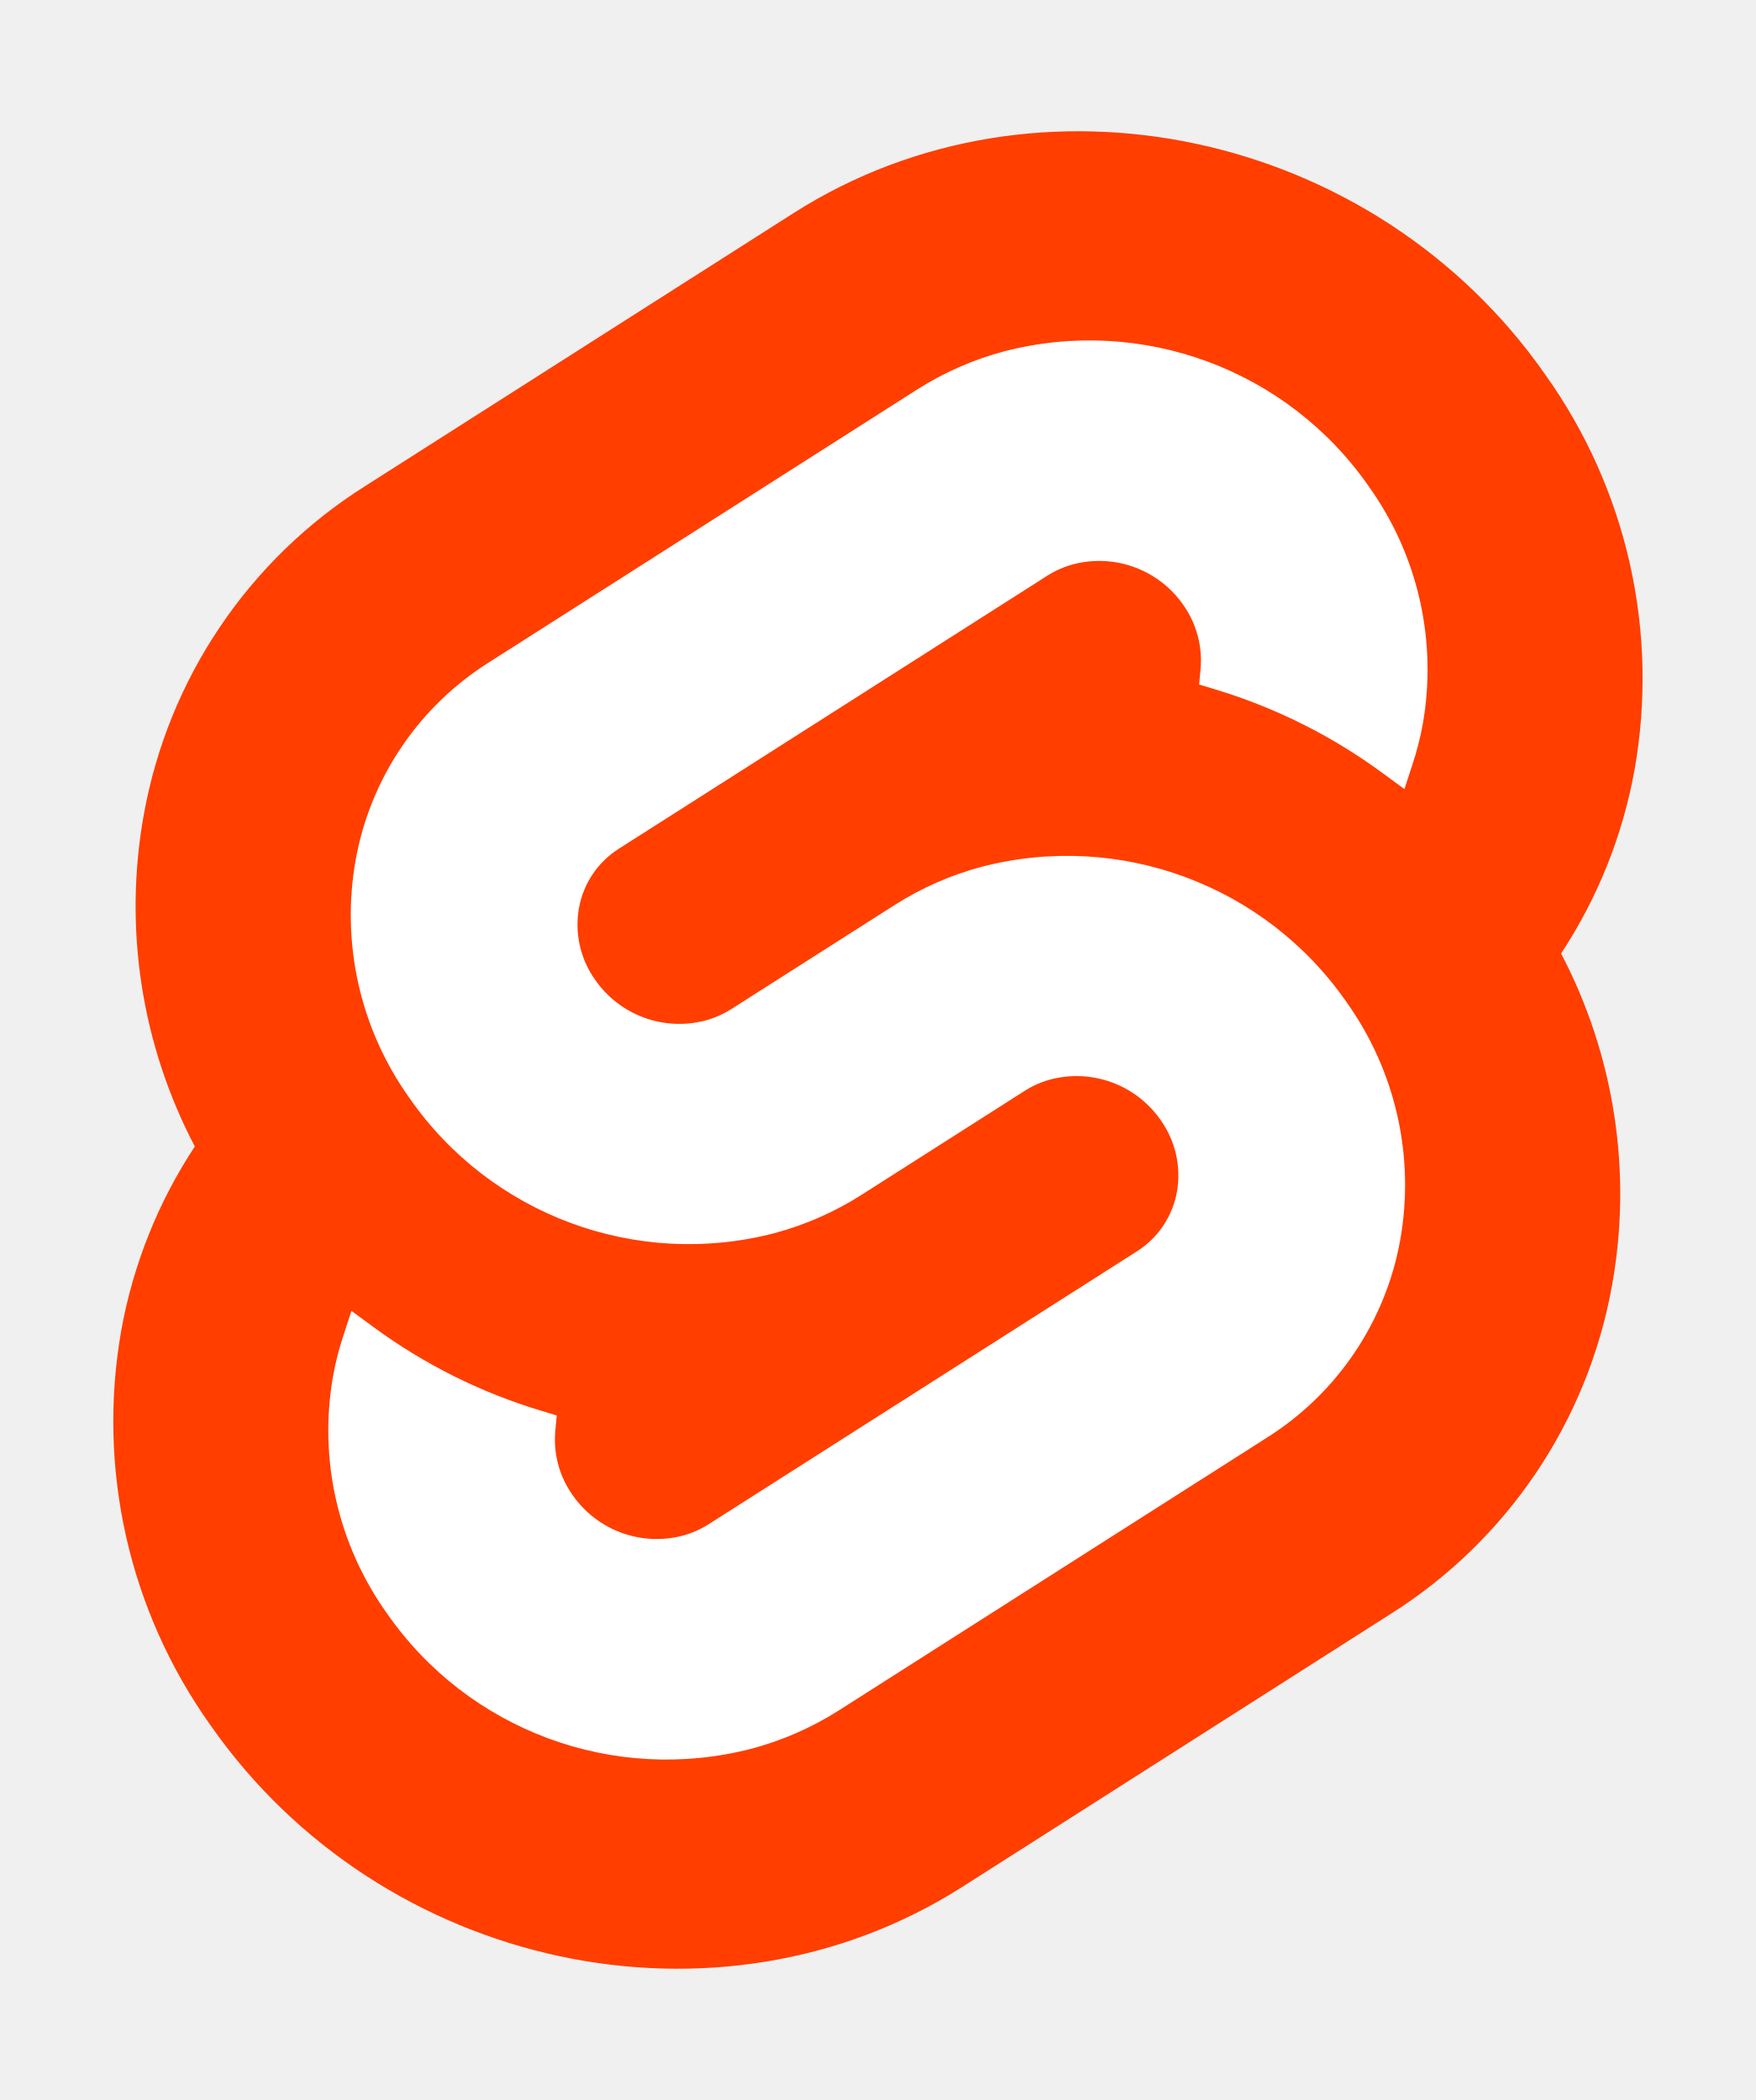
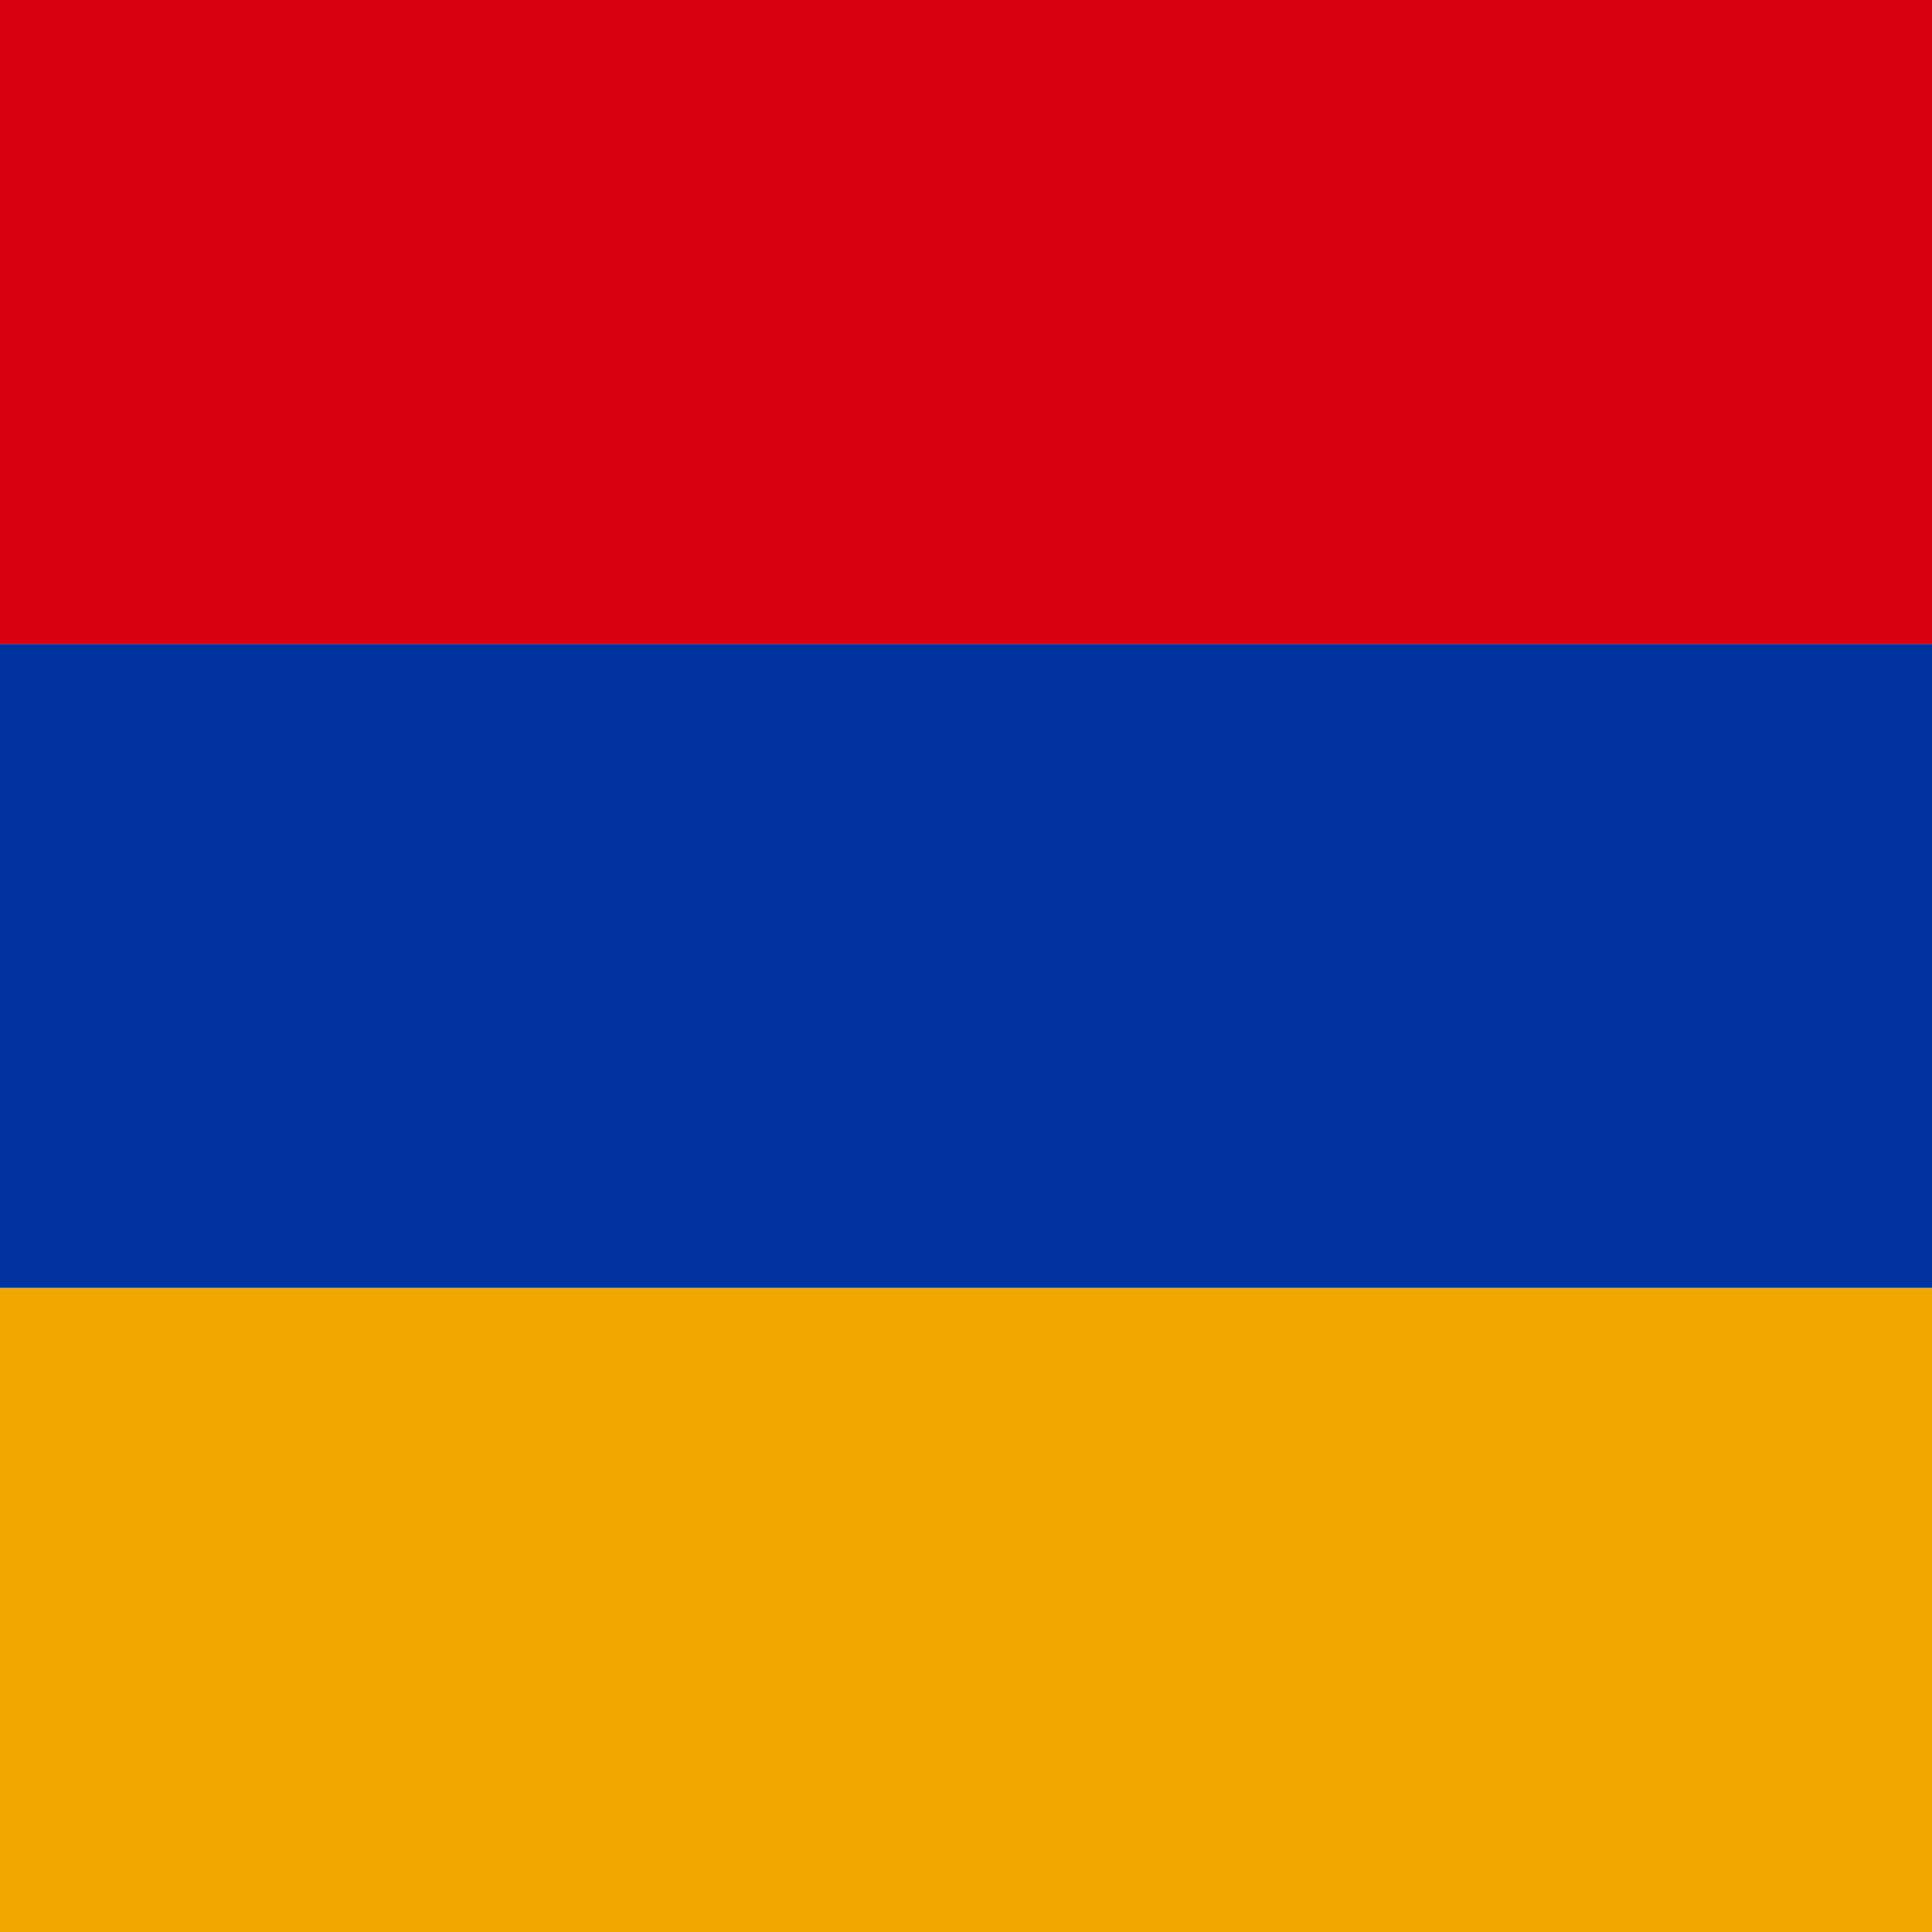
- <svg xmlns="http://www.w3.org/2000/svg" width="107" height="128" viewBox="0 0 107 128">
-   <path d="M94.157 22.819c-10.4-14.885-30.94-19.297-45.792-9.835L22.282 29.608A29.92 29.92 0 0 0 8.764 49.65a31.5 31.5 0 0 0 3.108 20.231 30 30 0 0 0-4.477 11.183 31.9 31.9 0 0 0 5.448 24.116c10.402 14.887 30.942 19.297 45.791 9.835l26.083-16.624A29.92 29.92 0 0 0 98.235 78.35a31.53 31.53 0 0 0-3.105-20.232 30 30 0 0 0 4.474-11.182 31.88 31.88 0 0 0-5.447-24.116" style="fill:#ff3e00" />
-   <path d="M45.817 106.582a20.72 20.72 0 0 1-22.237-8.243 19.17 19.17 0 0 1-3.277-14.503 18 18 0 0 1 .624-2.435l.49-1.498 1.337.981a33.6 33.6 0 0 0 10.203 5.098l.97.294-.09.968a5.85 5.85 0 0 0 1.052 3.878 6.24 6.24 0 0 0 6.695 2.485 5.8 5.8 0 0 0 1.603-.704L69.27 76.28a5.43 5.43 0 0 0 2.45-3.631 5.8 5.8 0 0 0-.987-4.371 6.24 6.24 0 0 0-6.698-2.487 5.7 5.7 0 0 0-1.6.704l-9.953 6.345a19 19 0 0 1-5.296 2.326 20.72 20.72 0 0 1-22.237-8.243 19.17 19.17 0 0 1-3.277-14.502 17.99 17.99 0 0 1 8.13-12.052l26.081-16.623a19 19 0 0 1 5.3-2.329 20.72 20.72 0 0 1 22.237 8.243 19.17 19.17 0 0 1 3.277 14.503 18 18 0 0 1-.624 2.435l-.49 1.498-1.337-.98a33.6 33.6 0 0 0-10.203-5.1l-.97-.294.09-.968a5.86 5.86 0 0 0-1.052-3.878 6.24 6.24 0 0 0-6.696-2.485 5.8 5.8 0 0 0-1.602.704L37.73 51.72a5.42 5.42 0 0 0-2.449 3.63 5.79 5.79 0 0 0 .986 4.372 6.24 6.24 0 0 0 6.698 2.486 5.8 5.8 0 0 0 1.602-.704l9.952-6.342a19 19 0 0 1 5.295-2.328 20.72 20.72 0 0 1 22.237 8.242 19.17 19.17 0 0 1 3.277 14.503 18 18 0 0 1-8.13 12.053l-26.081 16.622a19 19 0 0 1-5.3 2.328" style="fill:#fff" />
+ <svg xmlns="http://www.w3.org/2000/svg" viewBox="0 0 24 24">
+   <rect width="24" height="8" fill="#D90012" />
+   <rect y="8" width="24" height="8" fill="#0033A0" />
+   <rect y="16" width="24" height="8" fill="#F2A800" />
</svg>
